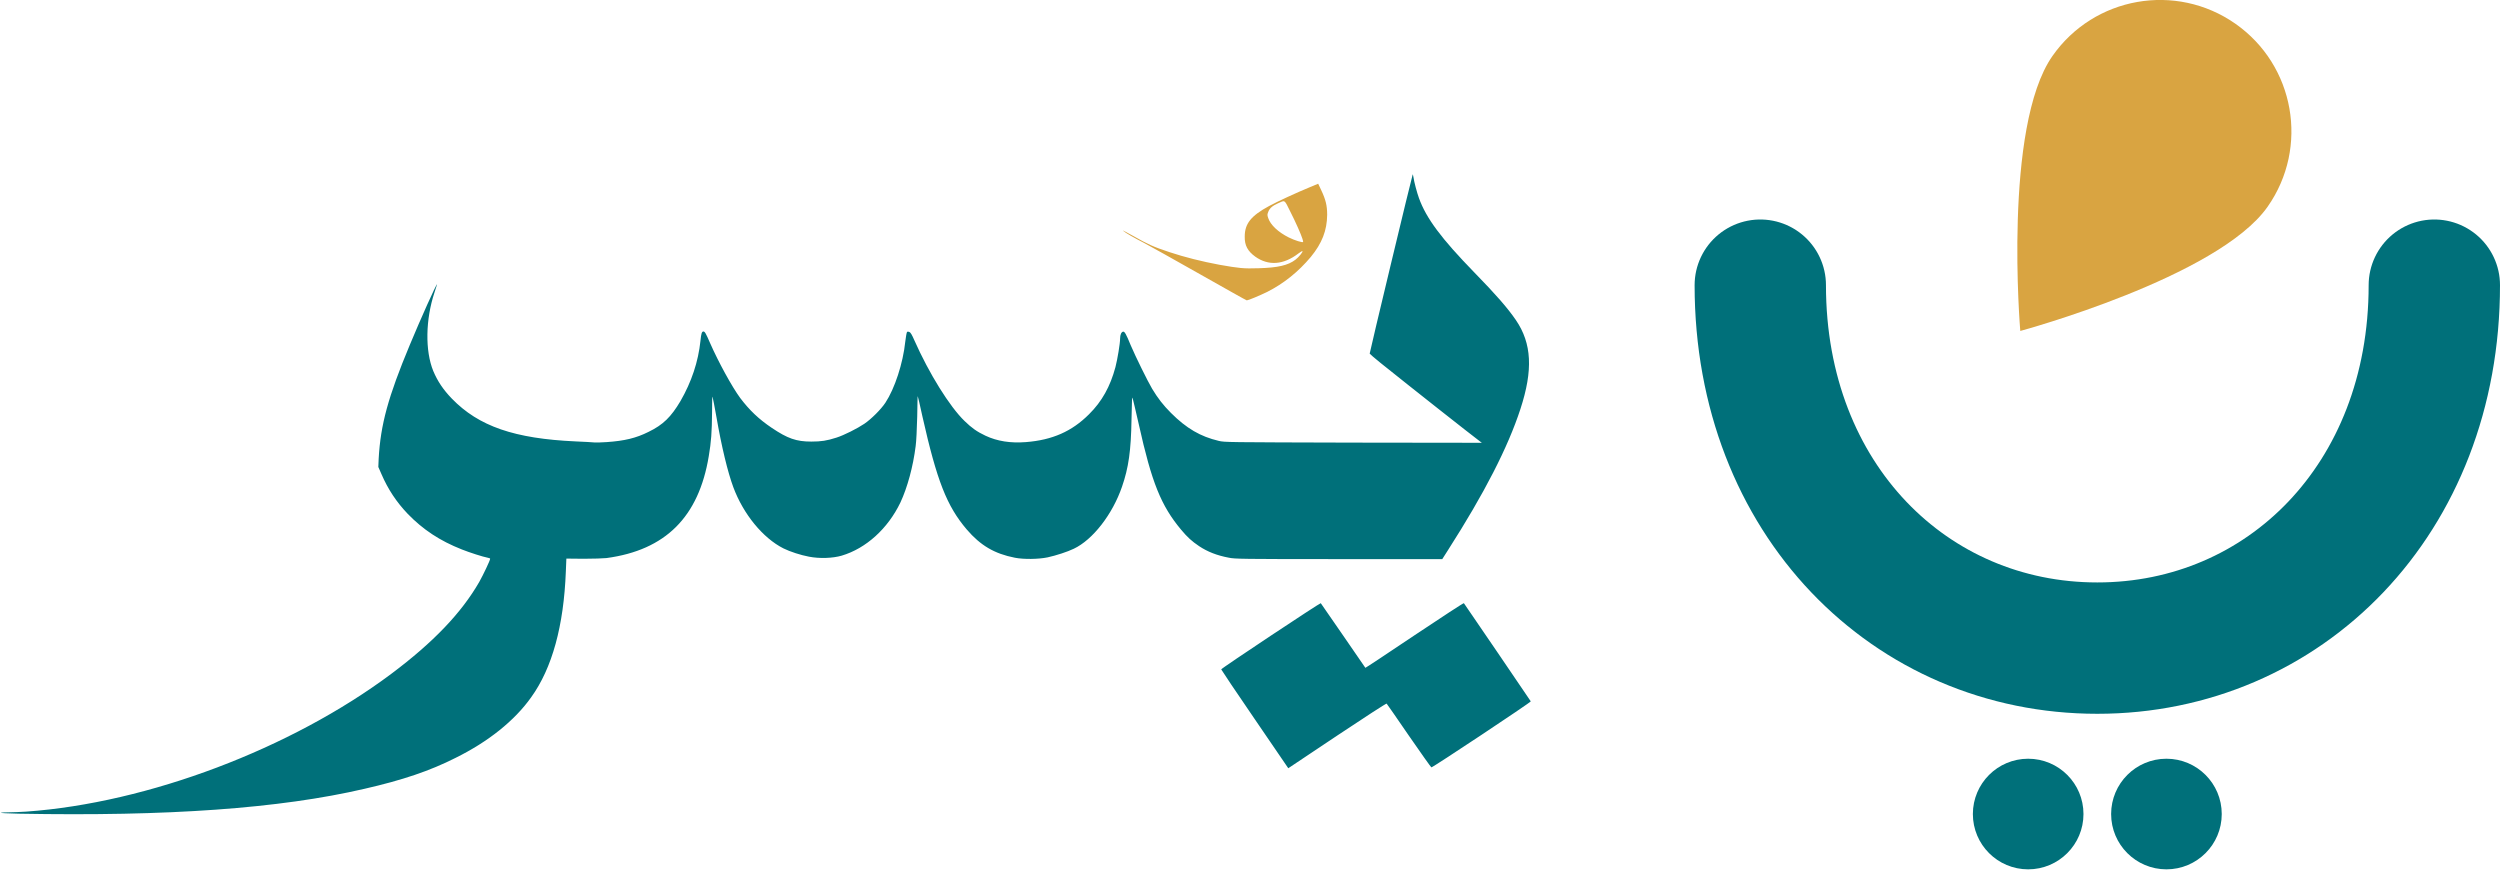
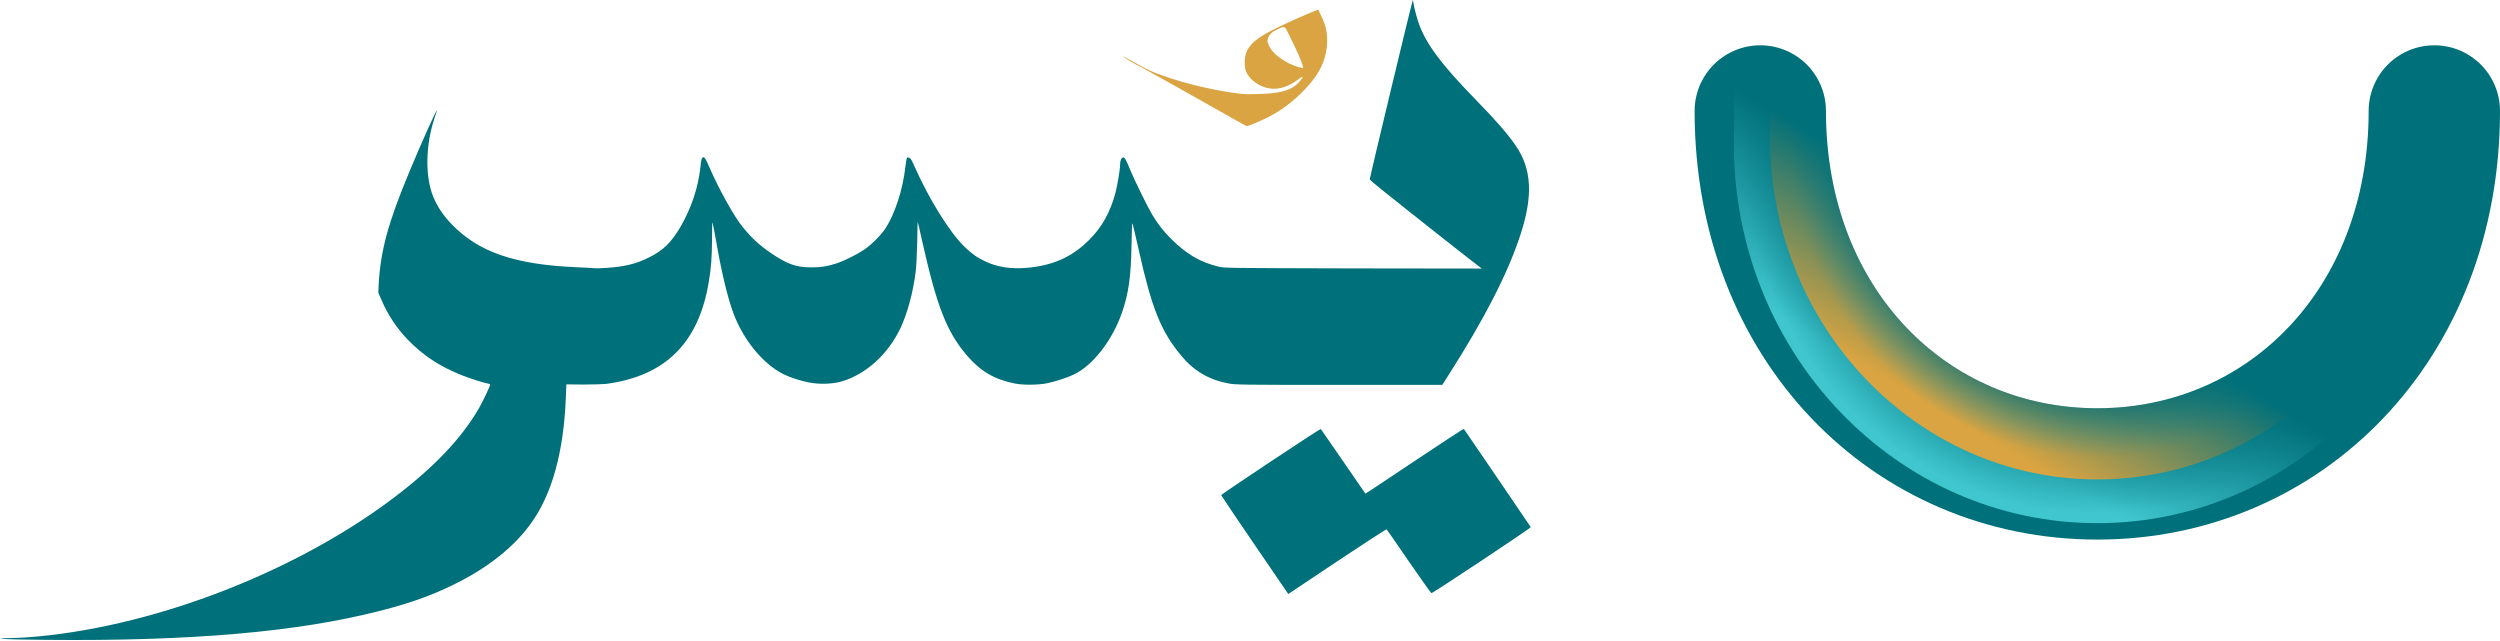
- <svg xmlns="http://www.w3.org/2000/svg" viewBox="-89.35 7.5 144.65 50.3" role="img" aria-label="يُسر">
+ <svg xmlns="http://www.w3.org/2000/svg" viewBox="-89.35 17.58 144.65 37.04" role="img" aria-label="يُسر">
  <path d="M-88.27 54.58C-88.88 54.57 -89.34 54.54 -89.3 54.53C-89.26 54.51 -89.04 54.5 -88.82 54.5C-88.59 54.5 -88.15 54.48 -87.83 54.46C-80.79 53.96 -72.5 50.82 -66.7 46.48C-64.27 44.66 -62.65 42.96 -61.62 41.17C-61.38 40.74 -60.99 39.92 -60.99 39.83C-60.99 39.81 -61.05 39.78 -61.13 39.77C-61.4 39.72 -62.18 39.47 -62.63 39.29C-63.9 38.79 -64.88 38.14 -65.76 37.23C-66.41 36.55 -66.9 35.81 -67.28 34.93L-67.46 34.52L-67.44 34.04C-67.33 32.07 -66.9 30.48 -65.64 27.46C-65.02 25.97 -64.1 23.91 -64.06 23.95C-64.06 23.95 -64.13 24.16 -64.21 24.42C-64.73 25.98 -64.76 27.8 -64.28 28.97C-64.03 29.56 -63.71 30.04 -63.21 30.56C-61.65 32.17 -59.58 32.88 -56.04 33.04C-55.54 33.06 -55.05 33.09 -54.96 33.1C-54.87 33.11 -54.55 33.1 -54.25 33.08C-53.22 33.01 -52.55 32.85 -51.83 32.49C-50.98 32.08 -50.52 31.62 -49.98 30.71C-49.34 29.6 -48.95 28.44 -48.82 27.21C-48.78 26.79 -48.74 26.68 -48.65 26.68C-48.57 26.68 -48.51 26.78 -48.26 27.36C-47.79 28.43 -47 29.88 -46.52 30.53C-45.99 31.23 -45.45 31.75 -44.69 32.26C-43.78 32.87 -43.28 33.05 -42.41 33.05C-41.83 33.05 -41.51 33 -40.95 32.82C-40.51 32.68 -39.74 32.29 -39.34 32.02C-38.94 31.75 -38.37 31.18 -38.12 30.8C-37.58 29.98 -37.1 28.52 -36.97 27.26C-36.94 26.98 -36.89 26.74 -36.87 26.71C-36.83 26.68 -36.8 26.68 -36.73 26.71C-36.66 26.74 -36.58 26.88 -36.45 27.18C-35.59 29.12 -34.4 31.03 -33.54 31.86C-33.13 32.26 -32.82 32.48 -32.33 32.71C-31.65 33.03 -30.88 33.15 -29.99 33.08C-28.46 32.96 -27.33 32.46 -26.34 31.47C-25.59 30.73 -25.11 29.86 -24.81 28.74C-24.69 28.27 -24.54 27.37 -24.54 27.08C-24.54 26.87 -24.47 26.71 -24.37 26.69C-24.28 26.67 -24.19 26.83 -23.93 27.47C-23.64 28.15 -22.95 29.55 -22.69 29.99C-22.36 30.54 -22.04 30.95 -21.6 31.39C-20.7 32.29 -19.89 32.76 -18.83 33.01C-18.48 33.09 -18.46 33.09 -11.04 33.11L-3.61 33.12L-3.73 33.03C-4.25 32.64 -7.64 29.97 -9.47 28.5C-9.81 28.23 -10.09 27.98 -10.1 27.96C-10.11 27.91 -7.64 17.62 -7.61 17.59C-7.6 17.58 -7.59 17.65 -7.57 17.74C-7.53 18.03 -7.36 18.66 -7.25 18.96C-6.83 20.13 -5.95 21.31 -4.04 23.27C-2.79 24.55 -2.12 25.32 -1.64 26.02C-0.72 27.37 -0.64 28.91 -1.38 31.17C-2.1 33.38 -3.47 36.05 -5.55 39.3L-5.9 39.85L-11.89 39.85C-17.5 39.85 -17.91 39.84 -18.24 39.77C-18.94 39.64 -19.49 39.42 -19.97 39.1C-20.4 38.81 -20.64 38.59 -21.01 38.15C-22.17 36.76 -22.71 35.43 -23.46 32.05C-23.63 31.32 -23.78 30.65 -23.81 30.56C-23.85 30.41 -23.86 30.57 -23.88 31.74C-23.91 33.59 -24.05 34.56 -24.43 35.66C-24.98 37.26 -26.12 38.73 -27.22 39.25C-27.59 39.43 -28.24 39.64 -28.74 39.75C-29.27 39.86 -30.13 39.87 -30.63 39.77C-31.81 39.54 -32.62 39.06 -33.41 38.14C-34.57 36.78 -35.14 35.32 -35.98 31.59C-36.12 30.95 -36.24 30.42 -36.25 30.42C-36.26 30.41 -36.27 30.95 -36.28 31.61C-36.3 32.35 -36.33 33.02 -36.37 33.31C-36.52 34.51 -36.85 35.71 -37.25 36.57C-37.98 38.09 -39.24 39.23 -40.65 39.65C-41.16 39.8 -41.93 39.83 -42.54 39.71C-43.02 39.62 -43.64 39.42 -44.02 39.23C-45.21 38.63 -46.34 37.25 -46.92 35.69C-47.24 34.83 -47.6 33.35 -47.9 31.61C-48 31.05 -48.1 30.53 -48.12 30.47C-48.14 30.39 -48.15 30.68 -48.15 31.35C-48.16 32.51 -48.2 33.06 -48.34 33.89C-48.92 37.41 -50.84 39.33 -54.26 39.79C-54.43 39.81 -55.02 39.83 -55.58 39.83L-56.58 39.82L-56.61 40.56C-56.73 43.71 -57.4 46.16 -58.62 47.85C-59.58 49.2 -61.09 50.41 -62.99 51.35C-64.47 52.1 -66.07 52.64 -68.26 53.14C-73.16 54.28 -79.64 54.74 -88.27 54.58ZM-16.75 49.11C-17.82 47.55 -18.69 46.25 -18.69 46.23C-18.69 46.17 -12.96 42.37 -12.93 42.4C-12.91 42.42 -12.33 43.26 -11.63 44.28C-10.94 45.29 -10.36 46.13 -10.35 46.14C-10.34 46.15 -9.06 45.3 -7.51 44.26C-5.95 43.22 -4.67 42.38 -4.65 42.4C-4.6 42.46 -0.8 48.04 -0.78 48.08C-0.76 48.13 -6.47 51.92 -6.53 51.9C-6.55 51.9 -7.14 51.07 -7.83 50.07C-8.52 49.06 -9.1 48.23 -9.12 48.21C-9.14 48.19 -10.42 49.02 -11.98 50.06L-14.81 51.95L-16.75 49.11Z" fill="#00707A" fill-rule="evenodd" />
  <path d="M-19.93 23.36C-21.4 22.53 -22.84 21.72 -23.13 21.57C-23.73 21.26 -24.21 20.99 -24.37 20.85C-24.43 20.8 -24.16 20.94 -23.77 21.16C-22.92 21.64 -22.62 21.78 -21.68 22.09C-20.81 22.38 -19.81 22.63 -18.79 22.82C-17.65 23.02 -17.4 23.05 -16.52 23.02C-15.41 22.99 -14.82 22.85 -14.4 22.53C-14.2 22.38 -13.95 22.07 -13.99 22.03C-14.01 22.02 -14.11 22.08 -14.23 22.17C-15.09 22.83 -15.96 22.89 -16.72 22.35C-17.16 22.03 -17.34 21.7 -17.33 21.19C-17.33 20.44 -16.97 19.99 -15.92 19.42C-15.44 19.16 -14.36 18.66 -13.56 18.33L-13.08 18.13L-12.91 18.49C-12.64 19.06 -12.56 19.4 -12.56 19.93C-12.57 20.84 -12.86 21.58 -13.51 22.37C-14.23 23.23 -15.08 23.91 -16.03 24.39C-16.46 24.6 -17.13 24.88 -17.21 24.88C-17.24 24.88 -18.46 24.19 -19.93 23.36ZM-13.99 21.32C-14.07 21.06 -14.38 20.36 -14.7 19.73C-15.05 19.03 -14.98 19.07 -15.42 19.27C-15.73 19.41 -15.89 19.55 -15.97 19.76C-16.03 19.92 -16.03 19.94 -15.97 20.12C-15.84 20.51 -15.4 20.93 -14.78 21.24C-14.44 21.41 -13.98 21.55 -13.95 21.5C-13.95 21.48 -13.96 21.4 -13.99 21.32Z" fill="#D9A441" fill-rule="evenodd" />
  <g transform="translate(0 0)">
    <path d="M12.5 24c0 12.4 8.7 21 19.5 21s19.5-8.6 19.5-21" fill="none" stroke="#00707A" stroke-width="7.6" stroke-linecap="round" />
-     <circle cx="28" cy="54.6" r="3.2" fill="#00707A" />
-     <circle cx="36" cy="54.6" r="3.2" fill="#00707A" />
-     <path d="M32 8.5c0 0-7.6 9.1-7.6 14.1a7.6 7.6 0 0 0 15.2 0c0-5-7.6-14.1-7.6-14.1Z" fill="#D9A441" transform="translate(3 -5.5) rotate(-145 32 21.5)" />
+     <defs>
+       <radialGradient id="yusr-dots-shine-b0" gradientUnits="userSpaceOnUse" cx="0" cy="0" r="1" gradientTransform="translate(32 25.9) scale(21.03 21.95)">
+         <stop offset="0.705" stop-color="#3FC6CF" stop-opacity="0" />
+         <stop offset="0.976" stop-color="#3FC6CF" stop-opacity="1" />
+       </radialGradient>
+       <radialGradient id="yusr-dots-shine-b1" gradientUnits="userSpaceOnUse" cx="0" cy="0" r="1" gradientTransform="translate(32 25.51) scale(18.94 19.81)">
+         <stop offset="0.77" stop-color="#D9A441" stop-opacity="0" />
+         <stop offset="0.77" stop-color="#D9A441" stop-opacity="0.28" />
+         <stop offset="0.935" stop-color="#D9A441" stop-opacity="1" />
+       </radialGradient>
+       <linearGradient id="yusr-dots-shine-f" gradientUnits="userSpaceOnUse" x1="28.25" y1="44.48" x2="33.38" y2="35.75">
+         <stop offset="0" stop-color="#fff" />
+         <stop offset="1" stop-color="#000" />
+       </linearGradient>
+       <mask id="yusr-dots-shine-m" maskUnits="userSpaceOnUse" x="0" y="0" width="64" height="64">
+         <path d="M12.5 24c0 12.4 8.7 21 19.5 21s19.5-8.6 19.5-21" fill="none" stroke="url(#yusr-dots-shine-f)" stroke-width="7.6" stroke-linecap="round" />
+       </mask>
+     </defs>
+     <g mask="url(#yusr-dots-shine-m)">
+       <path d="M10.97 22.5L10.97 25.9A21.03 21.95 0 0 0 53.03 25.9L53.03 22.5Z" fill="url(#yusr-dots-shine-b0)" />
+       <path d="M13.06 22.5L13.06 25.51A18.94 19.81 0 0 0 50.94 25.51L50.94 22.5Z" fill="url(#yusr-dots-shine-b1)" />
+     </g>
  </g>
</svg>
